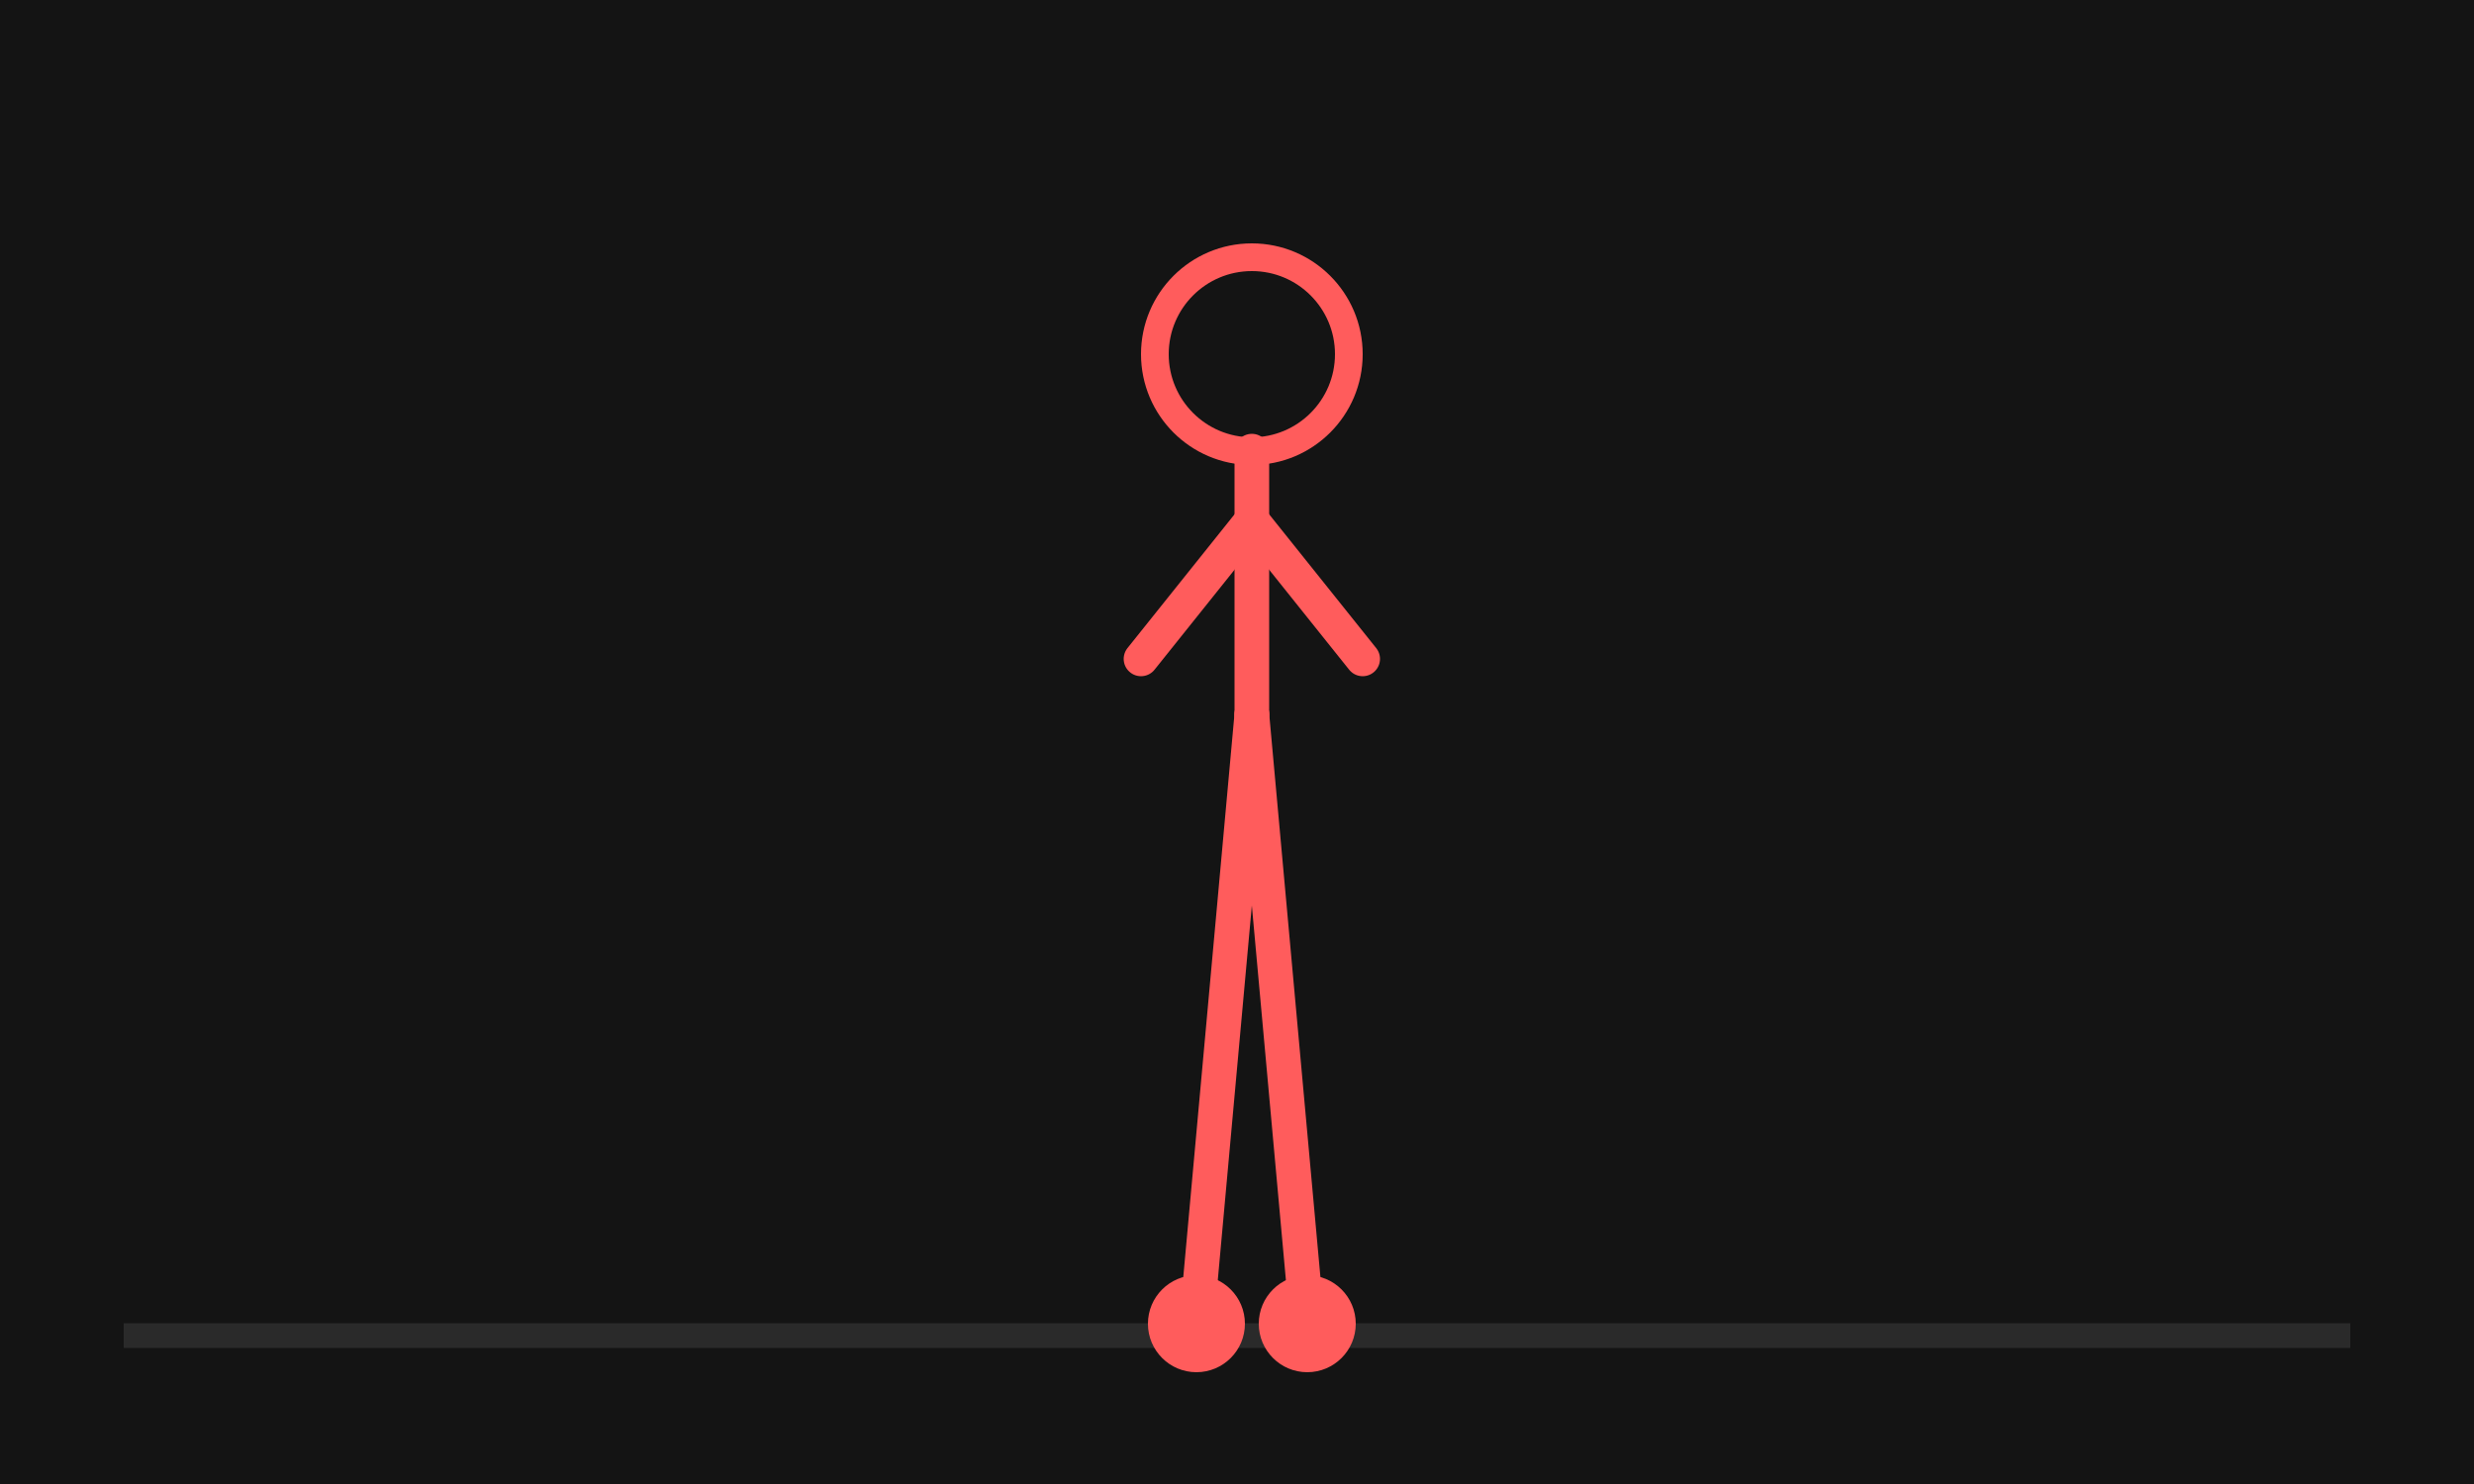
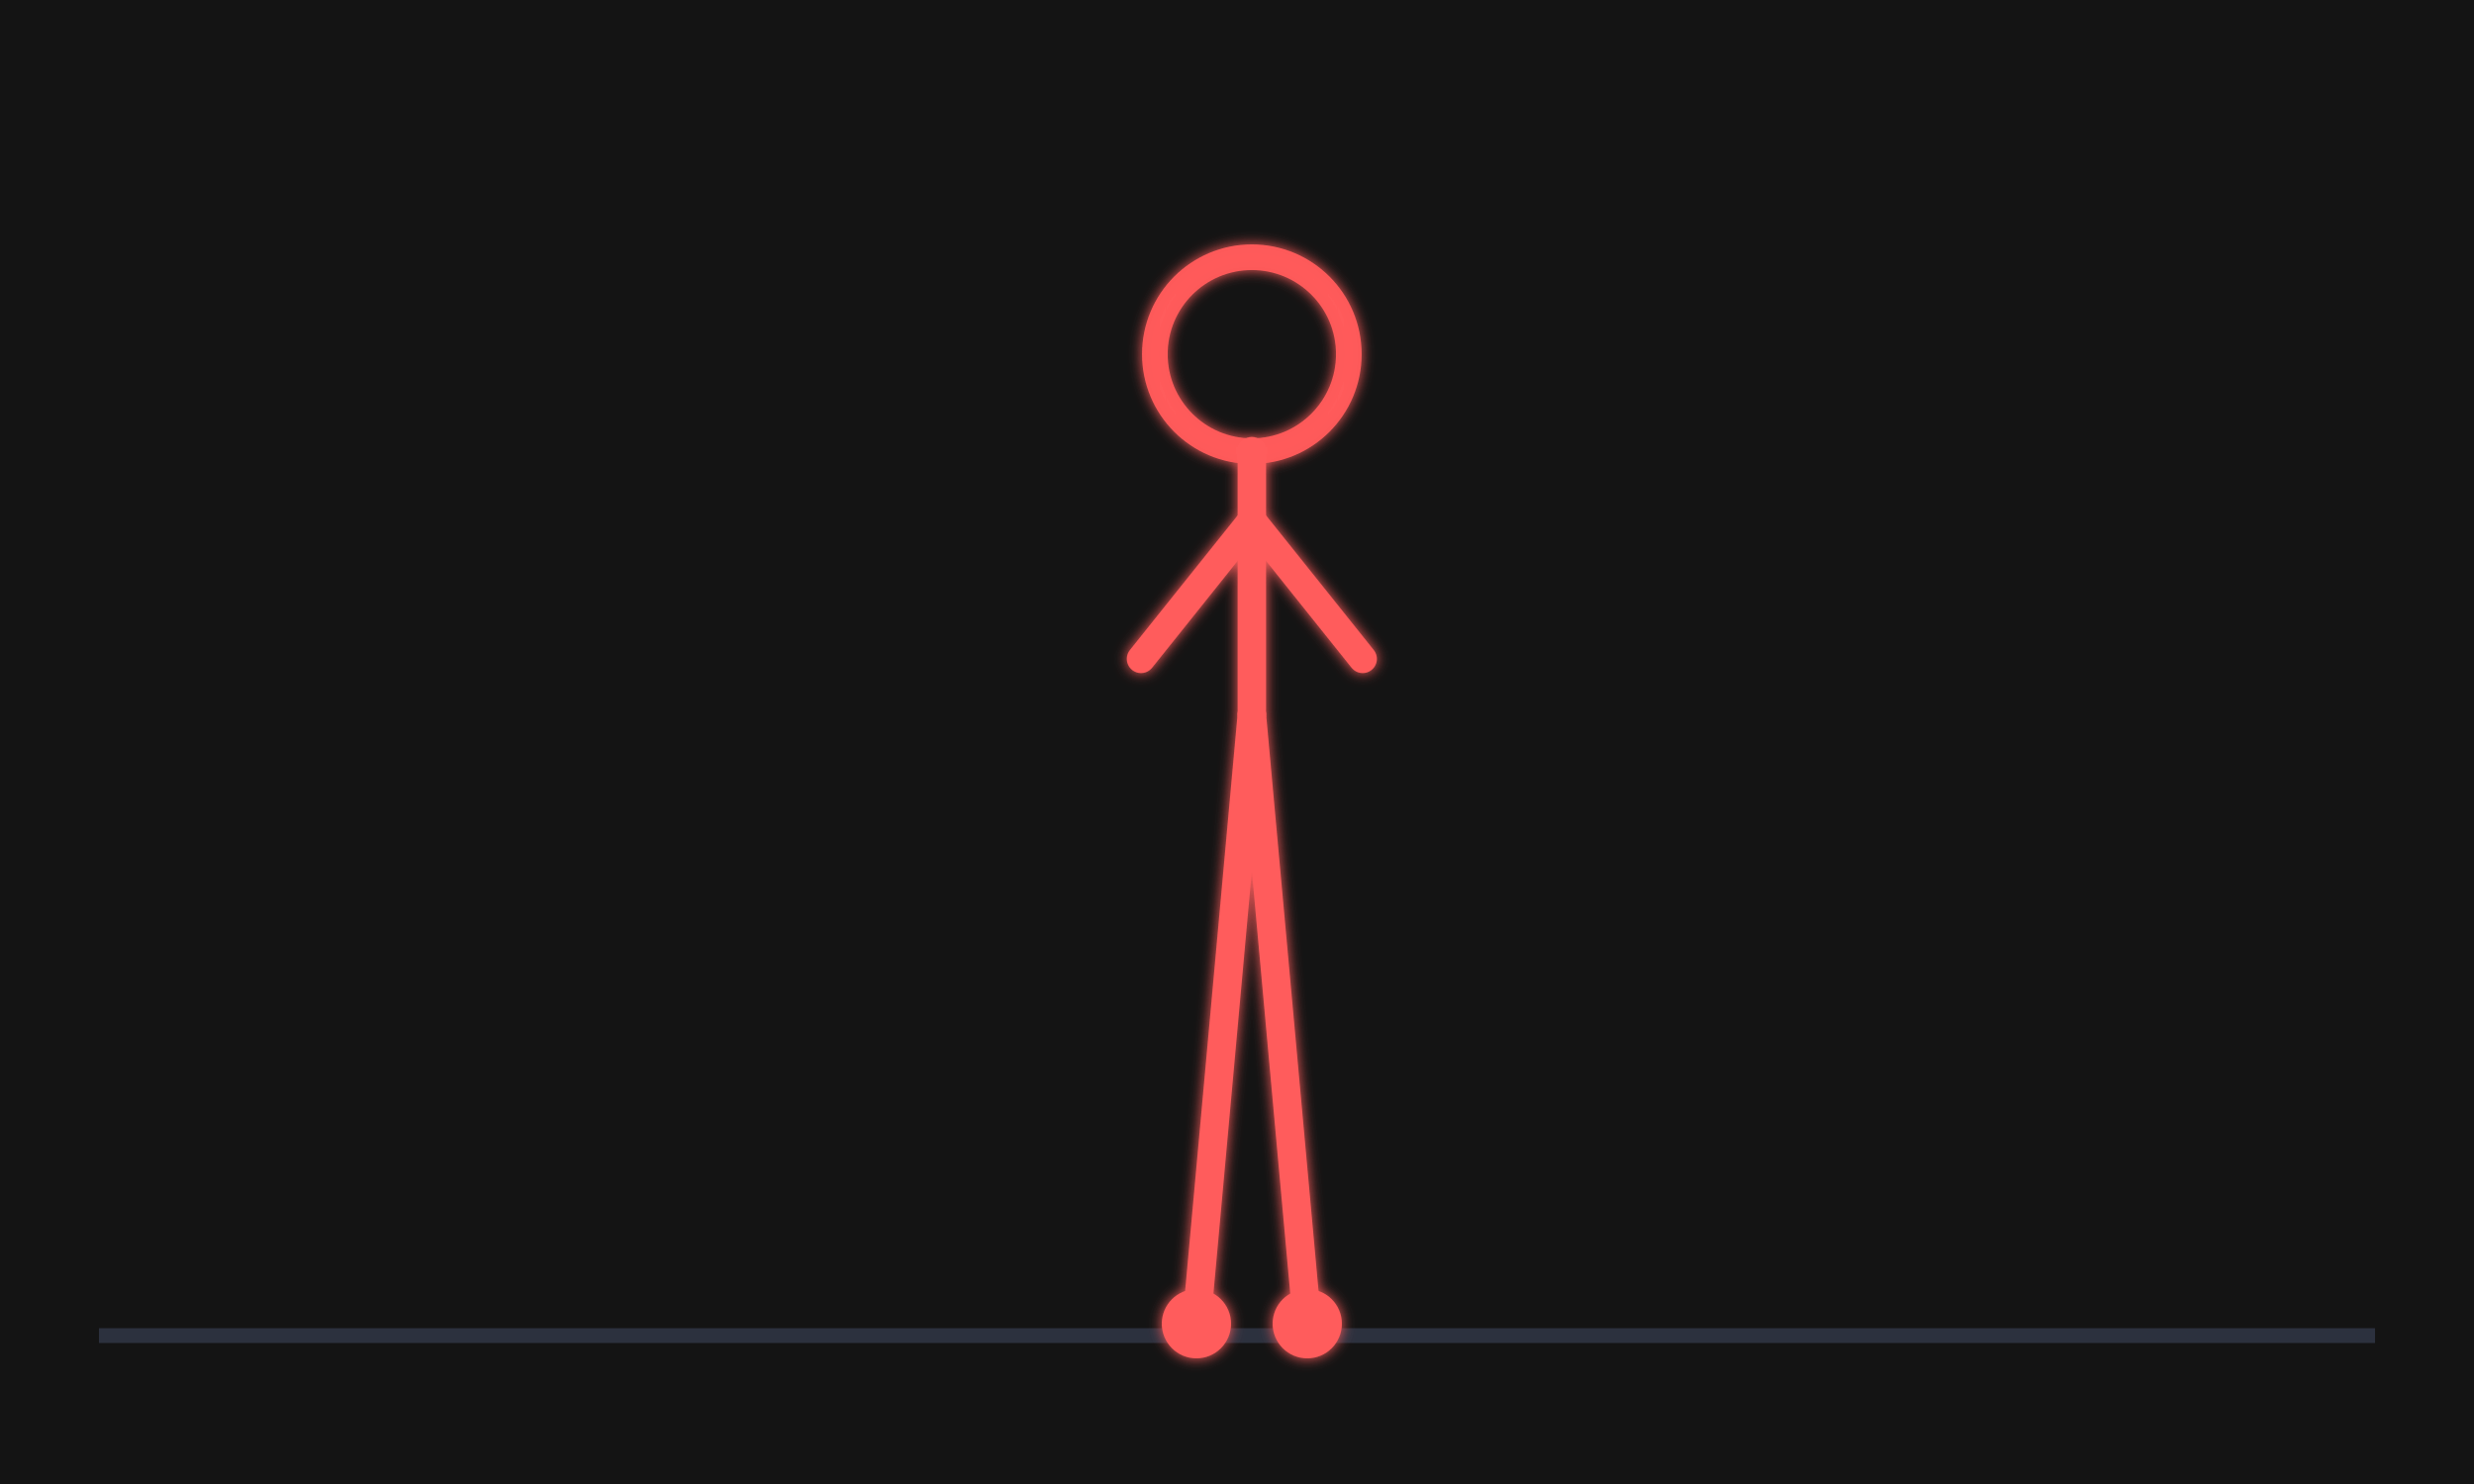
<svg xmlns="http://www.w3.org/2000/svg" viewBox="0 0 200 120" fill="none" aria-hidden="true">
+   <defs>
+     <filter id="sfGlow" x="-35%" y="-35%" width="170%" height="170%">
+       <feGaussianBlur stdDeviation="0.5" result="b" />
+       <feMerge>
+         <feMergeNode in="b" />
+         <feMergeNode in="SourceGraphic" />
+       </feMerge>
+     </filter>
+   </defs>
  <rect width="200" height="120" fill="#141414" />
-   <line x1="10" y1="108" x2="190" y2="108" stroke="#2a2a2a" stroke-width="2" />
-   <g transform="translate(34,4) scale(1.12)">
-     <circle cx="60" cy="22" r="7" stroke="#ff5c5c" stroke-width="2" />
-     <path d="M60 29 L60 48" stroke="#ff5c5c" stroke-width="2.5" stroke-linecap="round" stroke-linejoin="round" />
-     <path d="M60 48 L56 92" stroke="#ff5c5c" stroke-width="2.5" stroke-linecap="round" stroke-linejoin="round" />
-     <path d="M60 48 L64 92" stroke="#ff5c5c" stroke-width="2.5" stroke-linecap="round" stroke-linejoin="round" />
-     <path d="M60 34 L52 44" stroke="#ff5c5c" stroke-width="2.5" stroke-linecap="round" stroke-linejoin="round" />
-     <path d="M60 34 L68 44" stroke="#ff5c5c" stroke-width="2.5" stroke-linecap="round" stroke-linejoin="round" />
-     <circle cx="56" cy="92" r="3.5" fill="#ff5c5c" />
-     <circle cx="64" cy="92" r="3.5" fill="#ff5c5c" />
+   <line x1="8" y1="108" x2="192" y2="108" stroke="#4a5570" stroke-width="1.2" opacity="0.45" />
+   <g filter="url(#sfGlow)">
+     <g transform="translate(34,4) scale(1.12)">
+       <circle cx="60" cy="22" r="7" stroke="#ff5c5c" stroke-width="1.85" fill="none" opacity="0.98" />
+       <path d="M60 29 L60 48" stroke="#ff5c5c" stroke-width="2.05" stroke-linecap="round" stroke-linejoin="round" />
+       <path d="M60 48 L56 92" stroke="#ff5c5c" stroke-width="2.05" stroke-linecap="round" stroke-linejoin="round" />
+       <path d="M60 48 L64 92" stroke="#ff5c5c" stroke-width="2.05" stroke-linecap="round" stroke-linejoin="round" />
+       <path d="M60 34 L52 44" stroke="#ff5c5c" stroke-width="2.05" stroke-linecap="round" stroke-linejoin="round" />
+       <path d="M60 34 L68 44" stroke="#ff5c5c" stroke-width="2.05" stroke-linecap="round" stroke-linejoin="round" />
+       <circle cx="56" cy="92" r="2.5" fill="#ff5c5c" />
+       <circle cx="64" cy="92" r="2.5" fill="#ff5c5c" />
+     </g>
  </g>
</svg>
